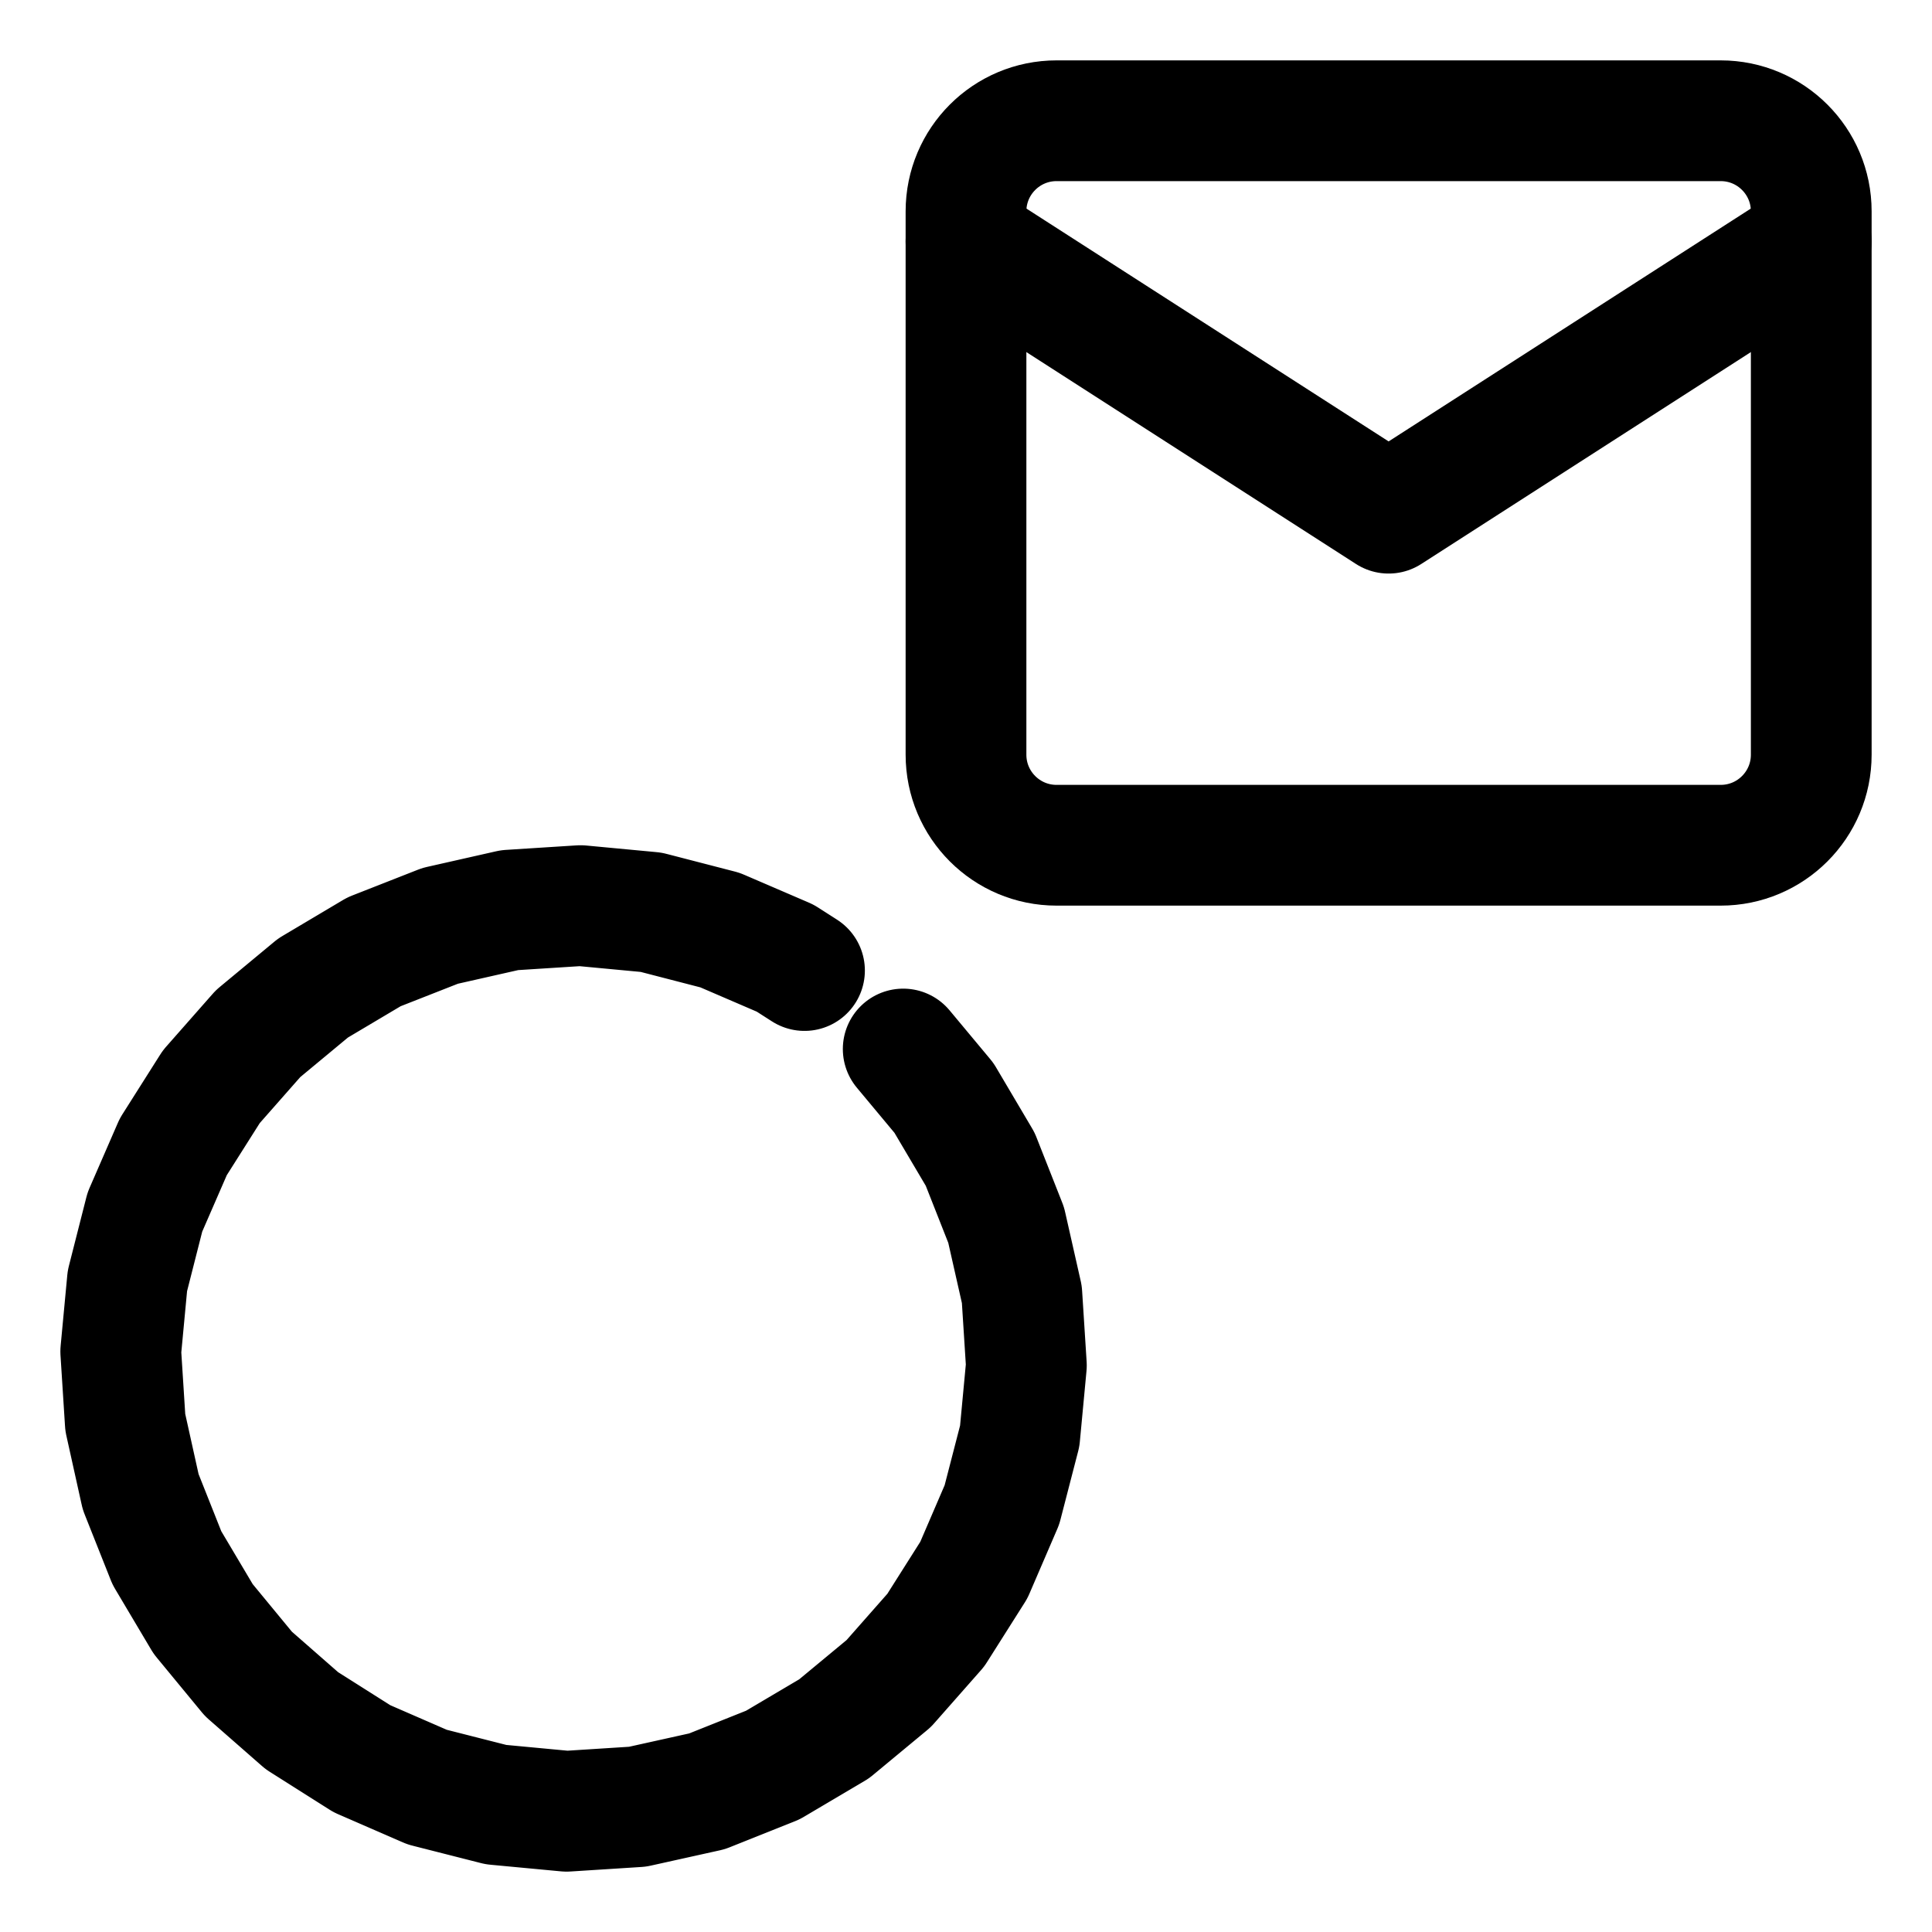
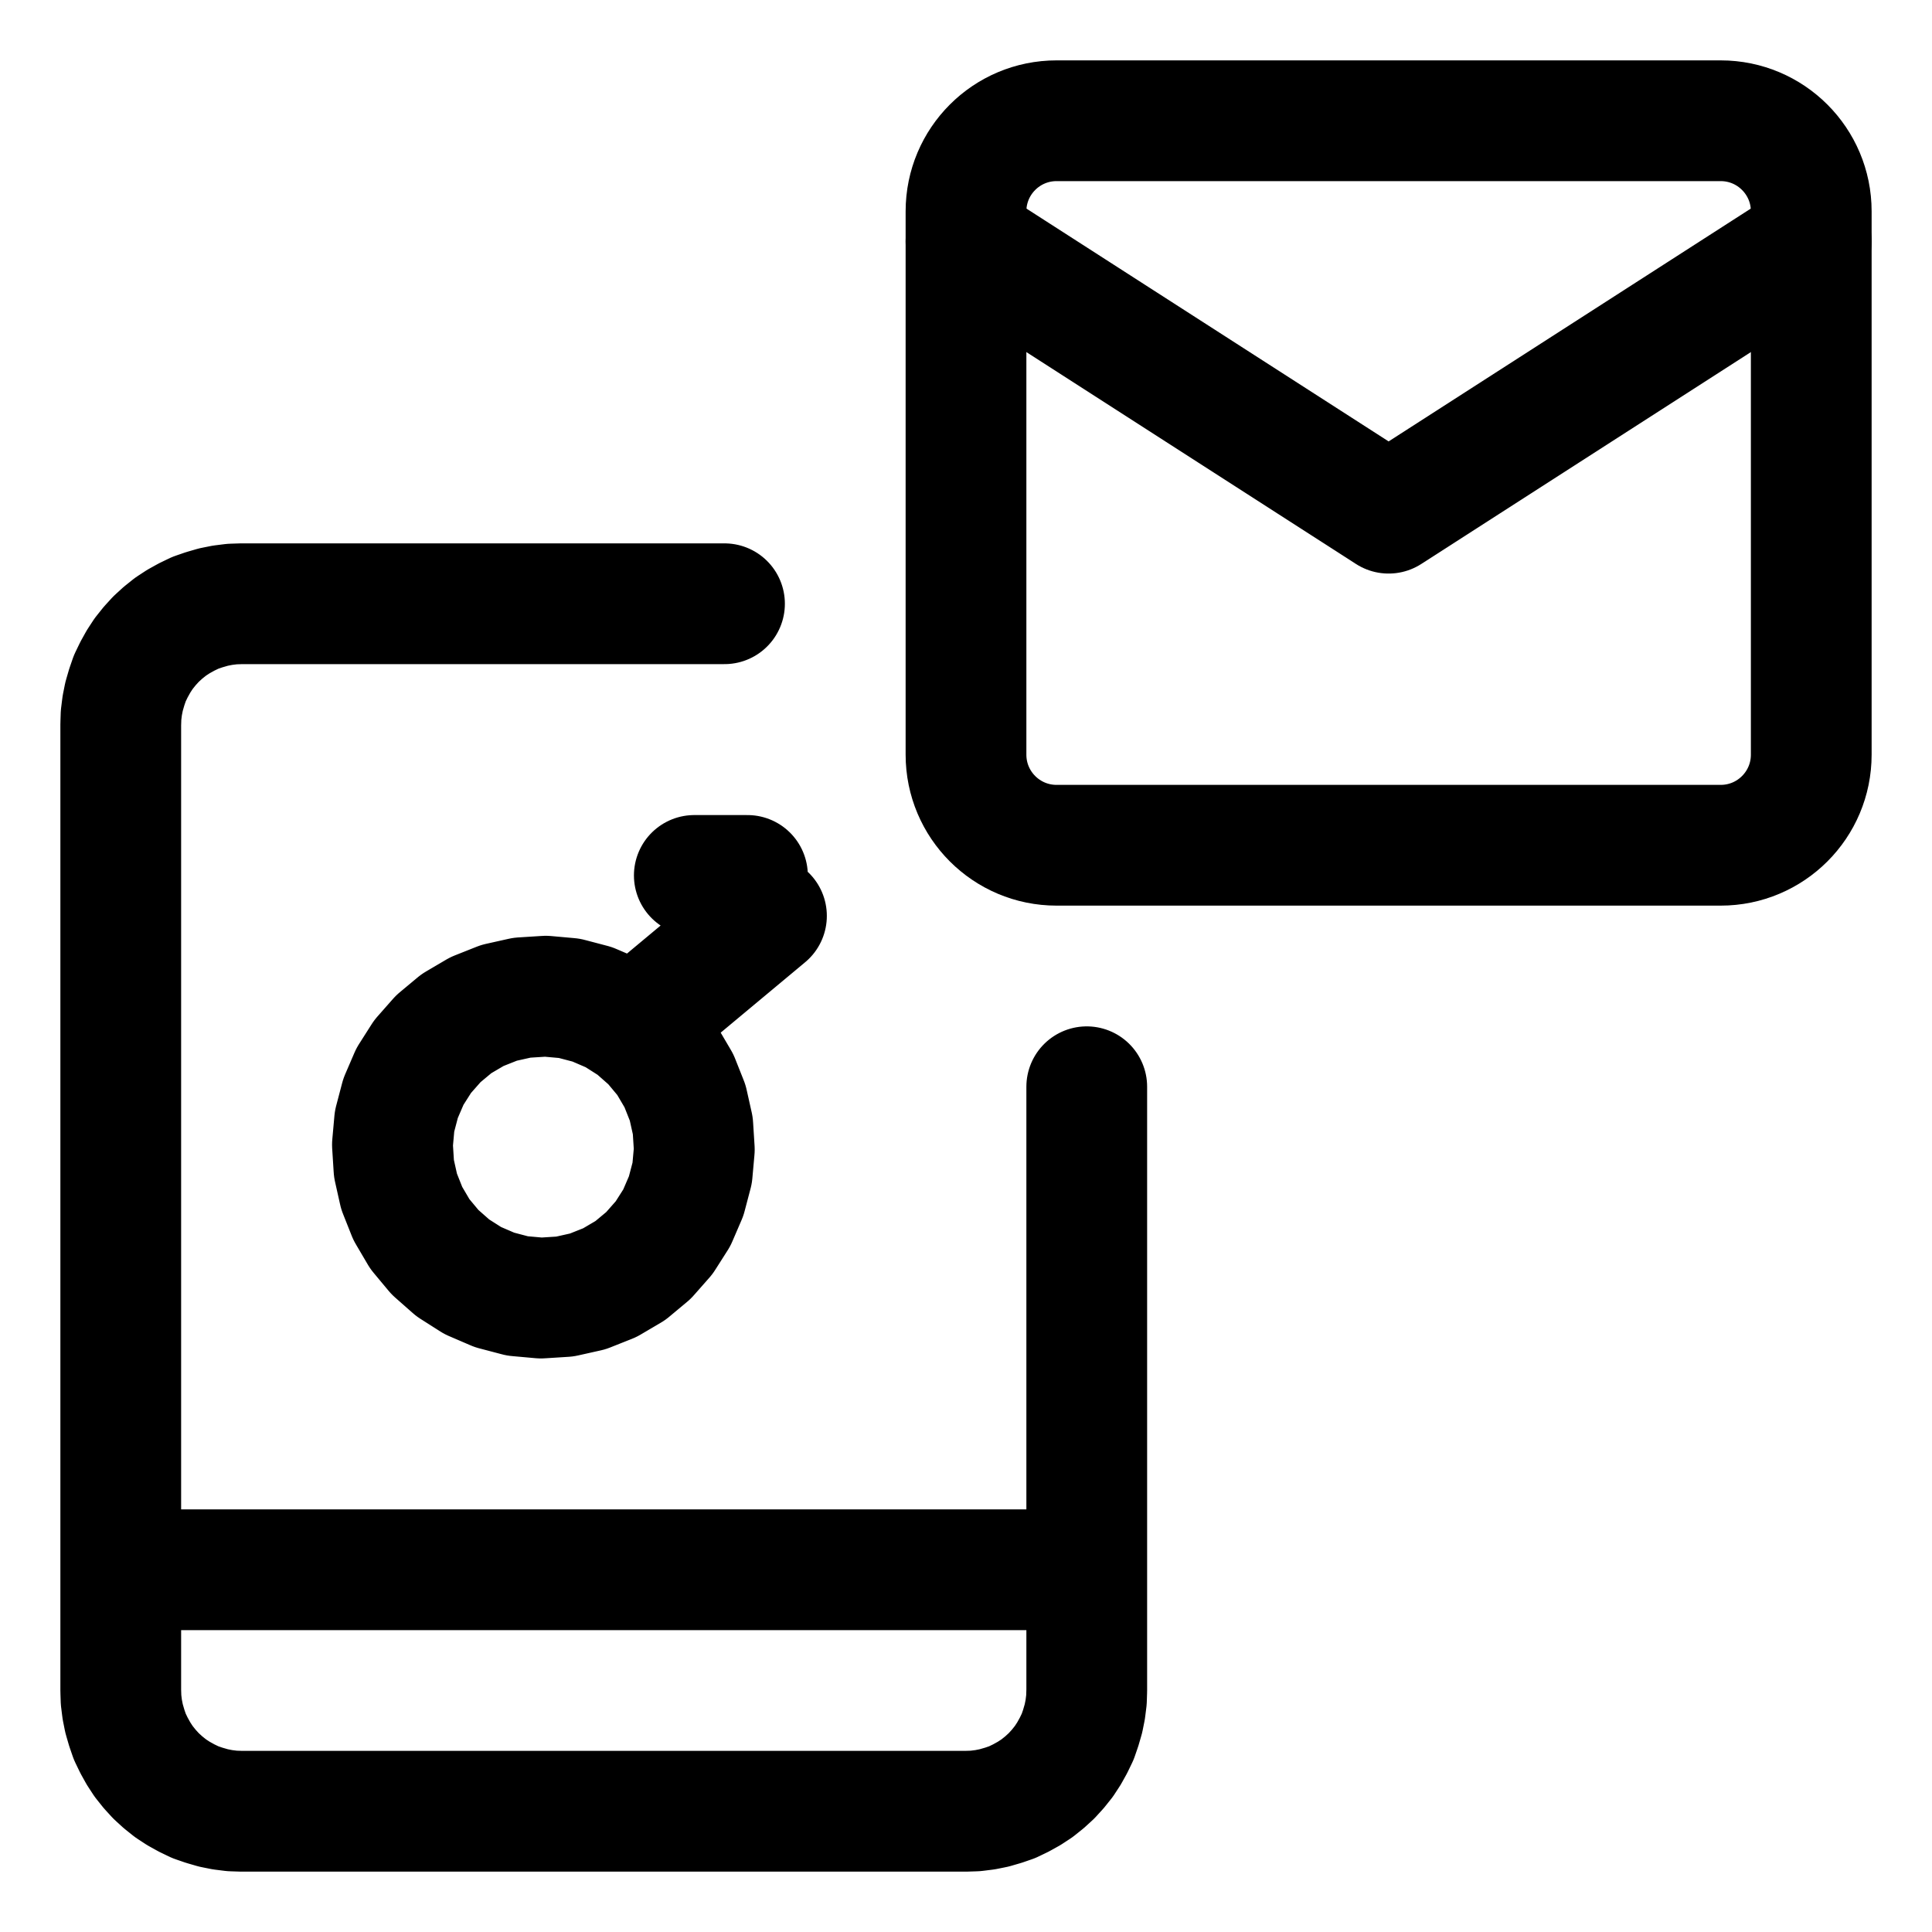
<svg xmlns="http://www.w3.org/2000/svg" width="64" height="64" viewBox="0 0 64 64">
  <g id="main-icon-clipped" stroke="#000000" stroke-width="4" fill="none" stroke-linecap="round" stroke-linejoin="round">
-     <path d="M29.92,34.75L31.27,36.37 M31.27,36.37L32.47,38.40 M32.47,38.40L33.33,40.58 M33.33,40.58L33.85,42.88 M33.85,42.88L34.00,45.23 M34.00,45.23L33.78,47.57 M33.78,47.57L33.19,49.85 M33.19,49.85L32.26,52.01 M32.26,52.01L31.00,54.00 M31.00,54.00L29.44,55.77 M29.44,55.77L27.63,57.27 M27.63,57.27L25.60,58.47 M25.60,58.47L23.42,59.34 M23.42,59.34L21.12,59.85 M21.12,59.85L18.77,60.00 M18.77,60.00L16.43,59.78 M16.43,59.78L14.15,59.20 M14.15,59.20L11.99,58.26 M11.99,58.26L10.00,57.00 M10.00,57.00L8.23,55.45 M8.23,55.45L6.73,53.63 M6.73,53.63L5.53,51.61 M5.53,51.61L4.66,49.42 M4.66,49.42L4.15,47.12 M4.15,47.12L4.00,44.77 M4.00,44.77L4.22,42.43 M4.22,42.43L4.80,40.15 M4.80,40.15L5.74,37.99 M5.74,37.99L7.00,36.00 M7.00,36.00L8.55,34.24 M8.55,34.24L10.37,32.73 M10.37,32.73L12.39,31.53 M12.39,31.53L14.58,30.67 M14.58,30.67L16.88,30.15 M16.88,30.15L19.23,30.00 M19.23,30.00L21.57,30.22 M21.57,30.22L23.85,30.81 M23.85,30.81L26.01,31.74 M26.01,31.74L26.65,32.15 M29.92,34.75L31.27,36.37 M31.27,36.37L32.47,38.40 M32.47,38.40L33.33,40.58 M33.33,40.58L33.85,42.88 M33.85,42.88L34.00,45.23 M34.00,45.23L33.78,47.57 M33.78,47.57L33.19,49.85 M33.19,49.85L32.26,52.01 M32.26,52.01L31.00,54.00 M31.00,54.00L29.44,55.77 M29.44,55.77L27.63,57.27 M27.63,57.27L25.60,58.47 M25.60,58.47L23.42,59.34 M23.42,59.34L21.12,59.85 M21.12,59.85L18.77,60.00 M18.77,60.00L16.43,59.78 M16.43,59.78L14.15,59.20 M14.15,59.20L11.99,58.26 M11.99,58.26L10.00,57.00 M10.00,57.00L8.23,55.45 M8.23,55.45L6.73,53.63 M6.73,53.63L5.53,51.61 M5.53,51.61L4.66,49.42 M4.66,49.42L4.15,47.12 M4.15,47.12L4.00,44.77 M4.00,44.77L4.22,42.43 M4.22,42.43L4.80,40.15 M4.80,40.15L5.74,37.99 M5.74,37.99L7.00,36.00 M7.00,36.00L8.55,34.24 M8.55,34.24L10.37,32.73 M10.37,32.73L12.39,31.53 M12.39,31.53L14.58,30.67 M14.58,30.67L16.88,30.15 M16.88,30.15L19.23,30.00 M19.23,30.00L21.57,30.22 M21.57,30.22L23.85,30.81 M23.85,30.81L26.01,31.74 M26.01,31.74L26.65,32.15" />
+     <path d="M8.00,20.00L24.00,20.00 M36.00,36.00L36.00,52.00 M36.00,52.00L36.00,56.00 M36.00,56.00L35.99,56.31 M35.99,56.31L35.95,56.63 M35.95,56.63L35.89,56.93 M35.89,56.93L35.80,57.24 M35.80,57.24L35.70,57.53 M35.70,57.53L35.56,57.82 M35.56,57.82L35.41,58.09 M35.41,58.09L35.24,58.35 M35.24,58.35L35.04,58.60 M35.04,58.60L34.83,58.83 M34.83,58.83L34.60,59.04 M34.60,59.04L34.35,59.24 M34.35,59.24L34.09,59.41 M34.09,59.41L33.82,59.56 M33.82,59.56L33.53,59.70 M33.53,59.70L33.24,59.80 M33.24,59.80L32.93,59.89 M32.93,59.89L32.63,59.95 M32.63,59.95L32.31,59.99 M32.31,59.99L32.00,60.00 M32.00,60.00L8.00,60.00 M8.00,60.00L7.69,59.99 M7.69,59.99L7.37,59.95 M7.37,59.95L7.07,59.89 M7.07,59.89L6.76,59.80 M6.76,59.80L6.47,59.70 M6.47,59.70L6.18,59.56 M6.18,59.56L5.91,59.41 M5.91,59.41L5.65,59.24 M5.65,59.24L5.40,59.04 M5.40,59.04L5.17,58.83 M5.17,58.83L4.96,58.60 M4.96,58.60L4.76,58.35 M4.76,58.35L4.59,58.09 M4.59,58.09L4.44,57.82 M4.44,57.82L4.30,57.53 M4.30,57.53L4.20,57.24 M4.20,57.24L4.11,56.93 M4.11,56.93L4.05,56.63 M4.05,56.63L4.01,56.31 M4.01,56.31L4.00,56.00 M4.00,56.00L4.00,52.00 M4.00,52.00L4.00,24.00 M4.00,24.00L4.01,23.69 M4.01,23.69L4.05,23.37 M4.05,23.37L4.11,23.07 M4.11,23.07L4.20,22.76 M4.20,22.76L4.30,22.47 M4.30,22.47L4.44,22.18 M4.44,22.18L4.59,21.91 M4.59,21.91L4.76,21.65 M4.76,21.65L4.96,21.40 M4.96,21.40L5.17,21.17 M5.17,21.17L5.40,20.96 M5.40,20.96L5.65,20.76 M5.65,20.76L5.91,20.59 M5.91,20.59L6.18,20.44 M6.18,20.44L6.47,20.30 M6.47,20.30L6.76,20.20 M6.76,20.20L7.07,20.11 M7.07,20.11L7.37,20.05 M7.37,20.05L7.69,20.01 M7.69,20.01L8.00,20.00 M4.00,52.00L36.00,52.00 M21.00,34.00L21.59,34.52 M21.59,34.52L22.09,35.12 M22.09,35.12L22.49,35.80 M22.49,35.80L22.78,36.53 M22.78,36.53L22.95,37.29 M22.95,37.29L23.00,38.08 M23.00,38.08L22.93,38.86 M22.93,38.86L22.73,39.62 M22.73,39.62L22.42,40.34 M22.42,40.34L22.00,41.00 M22.00,41.00L21.48,41.59 M21.48,41.59L20.88,42.09 M20.88,42.09L20.20,42.49 M20.20,42.49L19.47,42.78 M19.47,42.78L18.71,42.95 M18.71,42.95L17.92,43.00 M17.92,43.00L17.14,42.93 M17.14,42.93L16.38,42.73 M16.38,42.73L15.66,42.42 M15.66,42.42L15.00,42.00 M15.00,42.00L14.41,41.48 M14.41,41.48L13.91,40.88 M13.91,40.88L13.51,40.20 M13.51,40.20L13.22,39.47 M13.22,39.47L13.05,38.71 M13.05,38.71L13.00,37.92 M13.00,37.92L13.07,37.14 M13.07,37.14L13.27,36.38 M13.27,36.38L13.58,35.66 M13.58,35.66L14.00,35.00 M14.00,35.00L14.52,34.41 M14.52,34.41L15.12,33.91 M15.12,33.91L15.80,33.51 M15.80,33.51L16.53,33.22 M16.53,33.22L17.29,33.05 M17.29,33.05L18.08,33.00 M18.08,33.00L18.86,33.07 M18.86,33.07L19.62,33.27 M19.62,33.27L20.34,33.58 M20.34,33.58L21.00,34.00 M21.00,34.00L25.39,30.34 M24.76,29.00L23.00,29.00 M8.00,20.00L24.00,20.00 M36.00,36.00L36.00,52.00 M36.00,52.00L36.00,56.00 M36.00,56.00L35.99,56.31 M35.99,56.31L35.95,56.63 M35.95,56.63L35.89,56.93 M35.89,56.93L35.80,57.24 M35.80,57.24L35.70,57.53 M35.70,57.53L35.56,57.82 M35.56,57.82L35.41,58.09 M35.41,58.09L35.24,58.35 M35.24,58.35L35.04,58.60 M35.04,58.60L34.83,58.83 M34.83,58.83L34.60,59.04 M34.60,59.04L34.35,59.24 M34.35,59.24L34.09,59.41 M34.09,59.41L33.82,59.56 M33.82,59.56L33.53,59.70 M33.53,59.70L33.24,59.80 M33.24,59.80L32.93,59.89 M32.93,59.89L32.63,59.95 M32.63,59.95L32.31,59.99 M32.31,59.99L32.00,60.00 M32.00,60.00L8.00,60.00 M8.00,60.00L7.69,59.99 M7.69,59.99L7.37,59.95 M7.37,59.95L7.07,59.89 M7.07,59.89L6.76,59.80 M6.76,59.80L6.47,59.70 M6.47,59.70L6.18,59.56 M6.18,59.56L5.91,59.41 M5.91,59.41L5.65,59.24 M5.65,59.24L5.40,59.04 M5.40,59.04L5.17,58.83 M5.17,58.83L4.96,58.60 M4.96,58.60L4.76,58.35 M4.76,58.35L4.59,58.09 M4.59,58.09L4.44,57.82 M4.44,57.82L4.30,57.53 M4.30,57.53L4.20,57.24 M4.20,57.24L4.11,56.93 M4.11,56.93L4.05,56.63 M4.05,56.63L4.01,56.31 M4.01,56.31L4.00,56.00 M4.00,56.00L4.00,52.00 M4.00,52.00L4.00,24.00 M4.00,24.00L4.01,23.69 M4.01,23.69L4.05,23.37 M4.05,23.37L4.11,23.07 M4.11,23.07L4.20,22.76 M4.20,22.76L4.30,22.47 M4.30,22.47L4.44,22.18 M4.44,22.18L4.59,21.91 M4.59,21.91L4.76,21.65 M4.76,21.65L4.96,21.40 M4.96,21.40L5.17,21.17 M5.17,21.17L5.40,20.96 M5.40,20.96L5.65,20.76 M5.65,20.76L5.91,20.59 M5.91,20.59L6.18,20.44 M6.18,20.44L6.47,20.30 M6.47,20.30L6.76,20.20 M6.76,20.20L7.07,20.11 M7.07,20.11L7.37,20.05 M7.37,20.05L7.69,20.01 M7.69,20.01L8.00,20.00 M4.00,52.00L36.00,52.00 M21.00,34.00L21.59,34.52 M21.59,34.52L22.09,35.12 M22.09,35.12L22.49,35.80 M22.49,35.80L22.78,36.53 M22.78,36.53L22.95,37.29 M22.95,37.29L23.00,38.08 M23.00,38.08L22.93,38.86 M22.93,38.86L22.73,39.62 M22.73,39.62L22.42,40.34 M22.42,40.34L22.00,41.00 M22.00,41.00L21.48,41.59 M21.48,41.59L20.88,42.09 M20.88,42.09L20.20,42.49 M20.20,42.49L19.47,42.78 M19.47,42.78L18.71,42.95 M18.71,42.95L17.92,43.00 M17.92,43.00L17.14,42.93 M17.14,42.93L16.38,42.73 M16.38,42.73L15.66,42.42 M15.66,42.42L15.00,42.00 M15.00,42.00L14.41,41.48 M14.41,41.48L13.91,40.88 M13.91,40.88L13.51,40.20 M13.51,40.20L13.22,39.47 M13.22,39.47L13.05,38.71 M13.05,38.71L13.00,37.92 M13.00,37.92L13.07,37.14 M13.07,37.14L13.27,36.38 M13.27,36.38L13.58,35.66 M13.58,35.66L14.00,35.00 M14.00,35.00L14.52,34.41 M14.52,34.41L15.12,33.91 M15.12,33.91L15.80,33.51 M15.80,33.51L16.53,33.22 M16.53,33.22L17.29,33.05 M17.29,33.05L18.08,33.00 M18.08,33.00L18.86,33.07 M18.86,33.07L19.62,33.27 M19.62,33.27L20.34,33.58 M20.34,33.58L21.00,34.00 M21.00,34.00L25.39,30.34 M24.76,29.00L23.00,29.00" />
  </g>
  <g fill="none" stroke="currentColor" stroke-width="4.0" stroke-linecap="round" stroke-linejoin="round" id="state-icon" transform="translate(30 0) scale(1)">
    <path id="sub-source-envelope" d="M5 4L27 4A3 3 0 0 1 30 7L30 25A3 3 0 0 1 27 28L5 28A3 3 0 0 1 2 25L2 7A3 3 0 0 1 5 4Z" />
    <path id="sub-source-flap" d="M2 8L16 17L30 8" />
  </g>
</svg>
